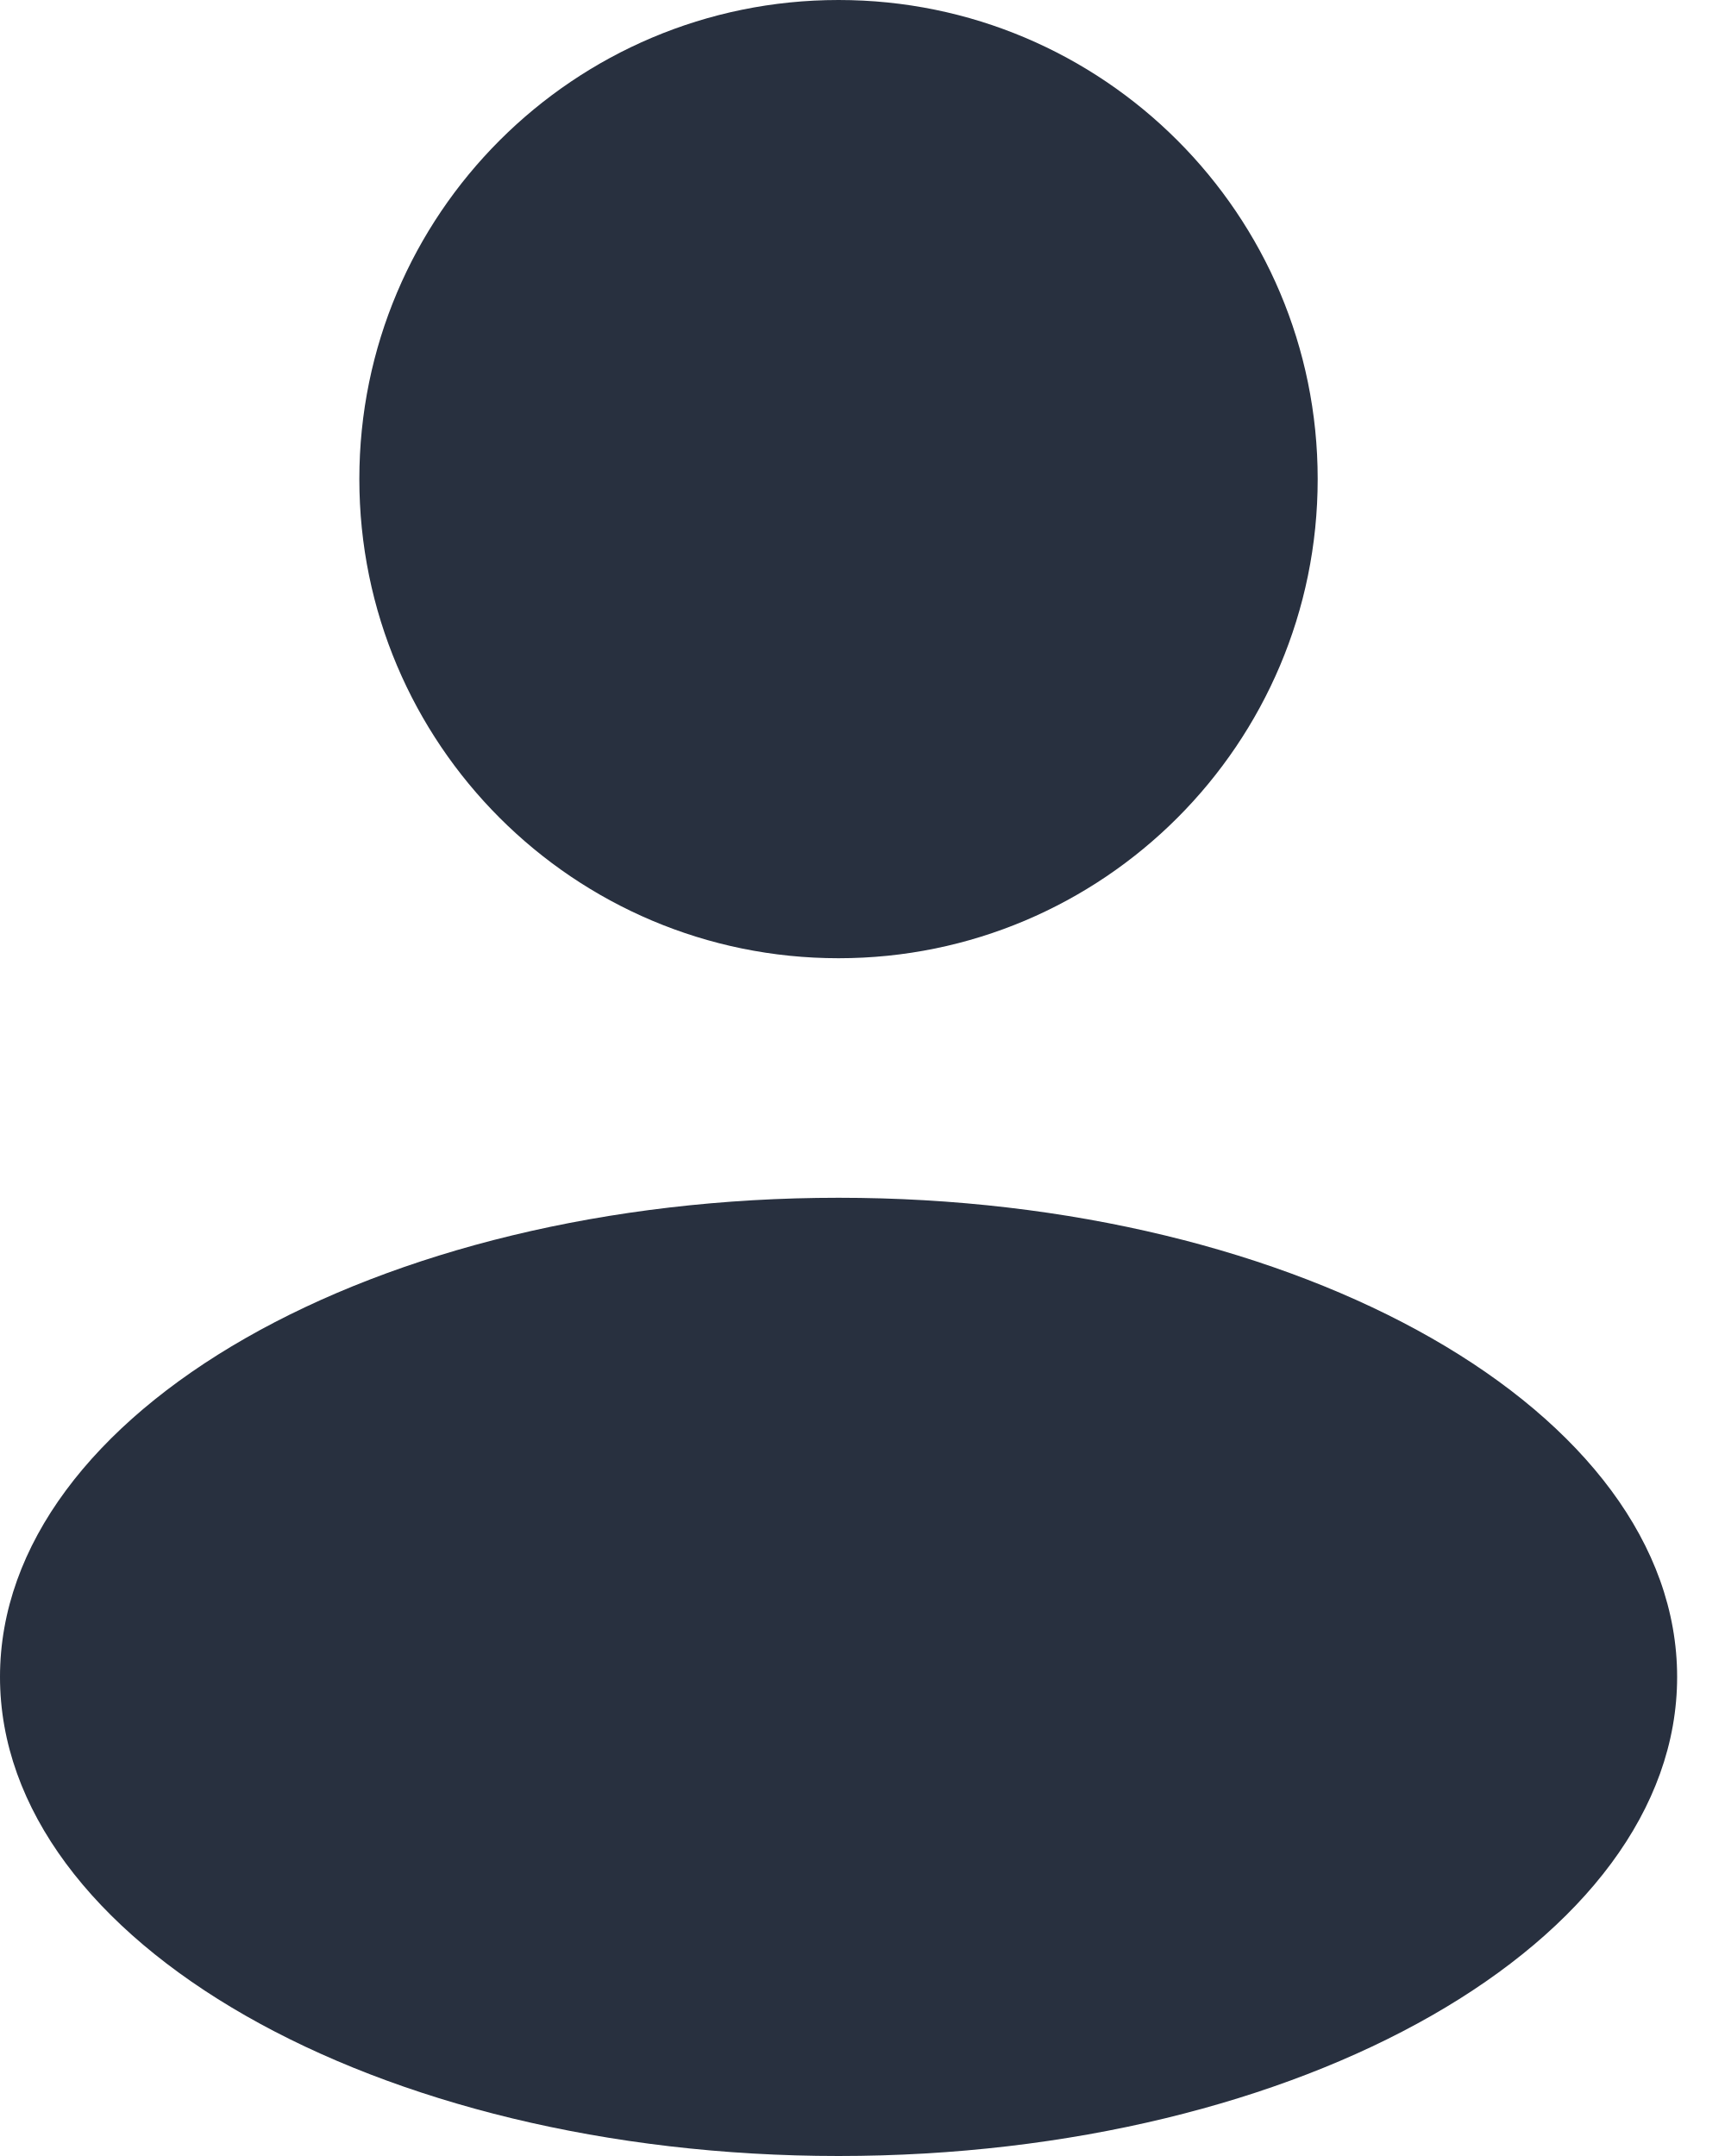
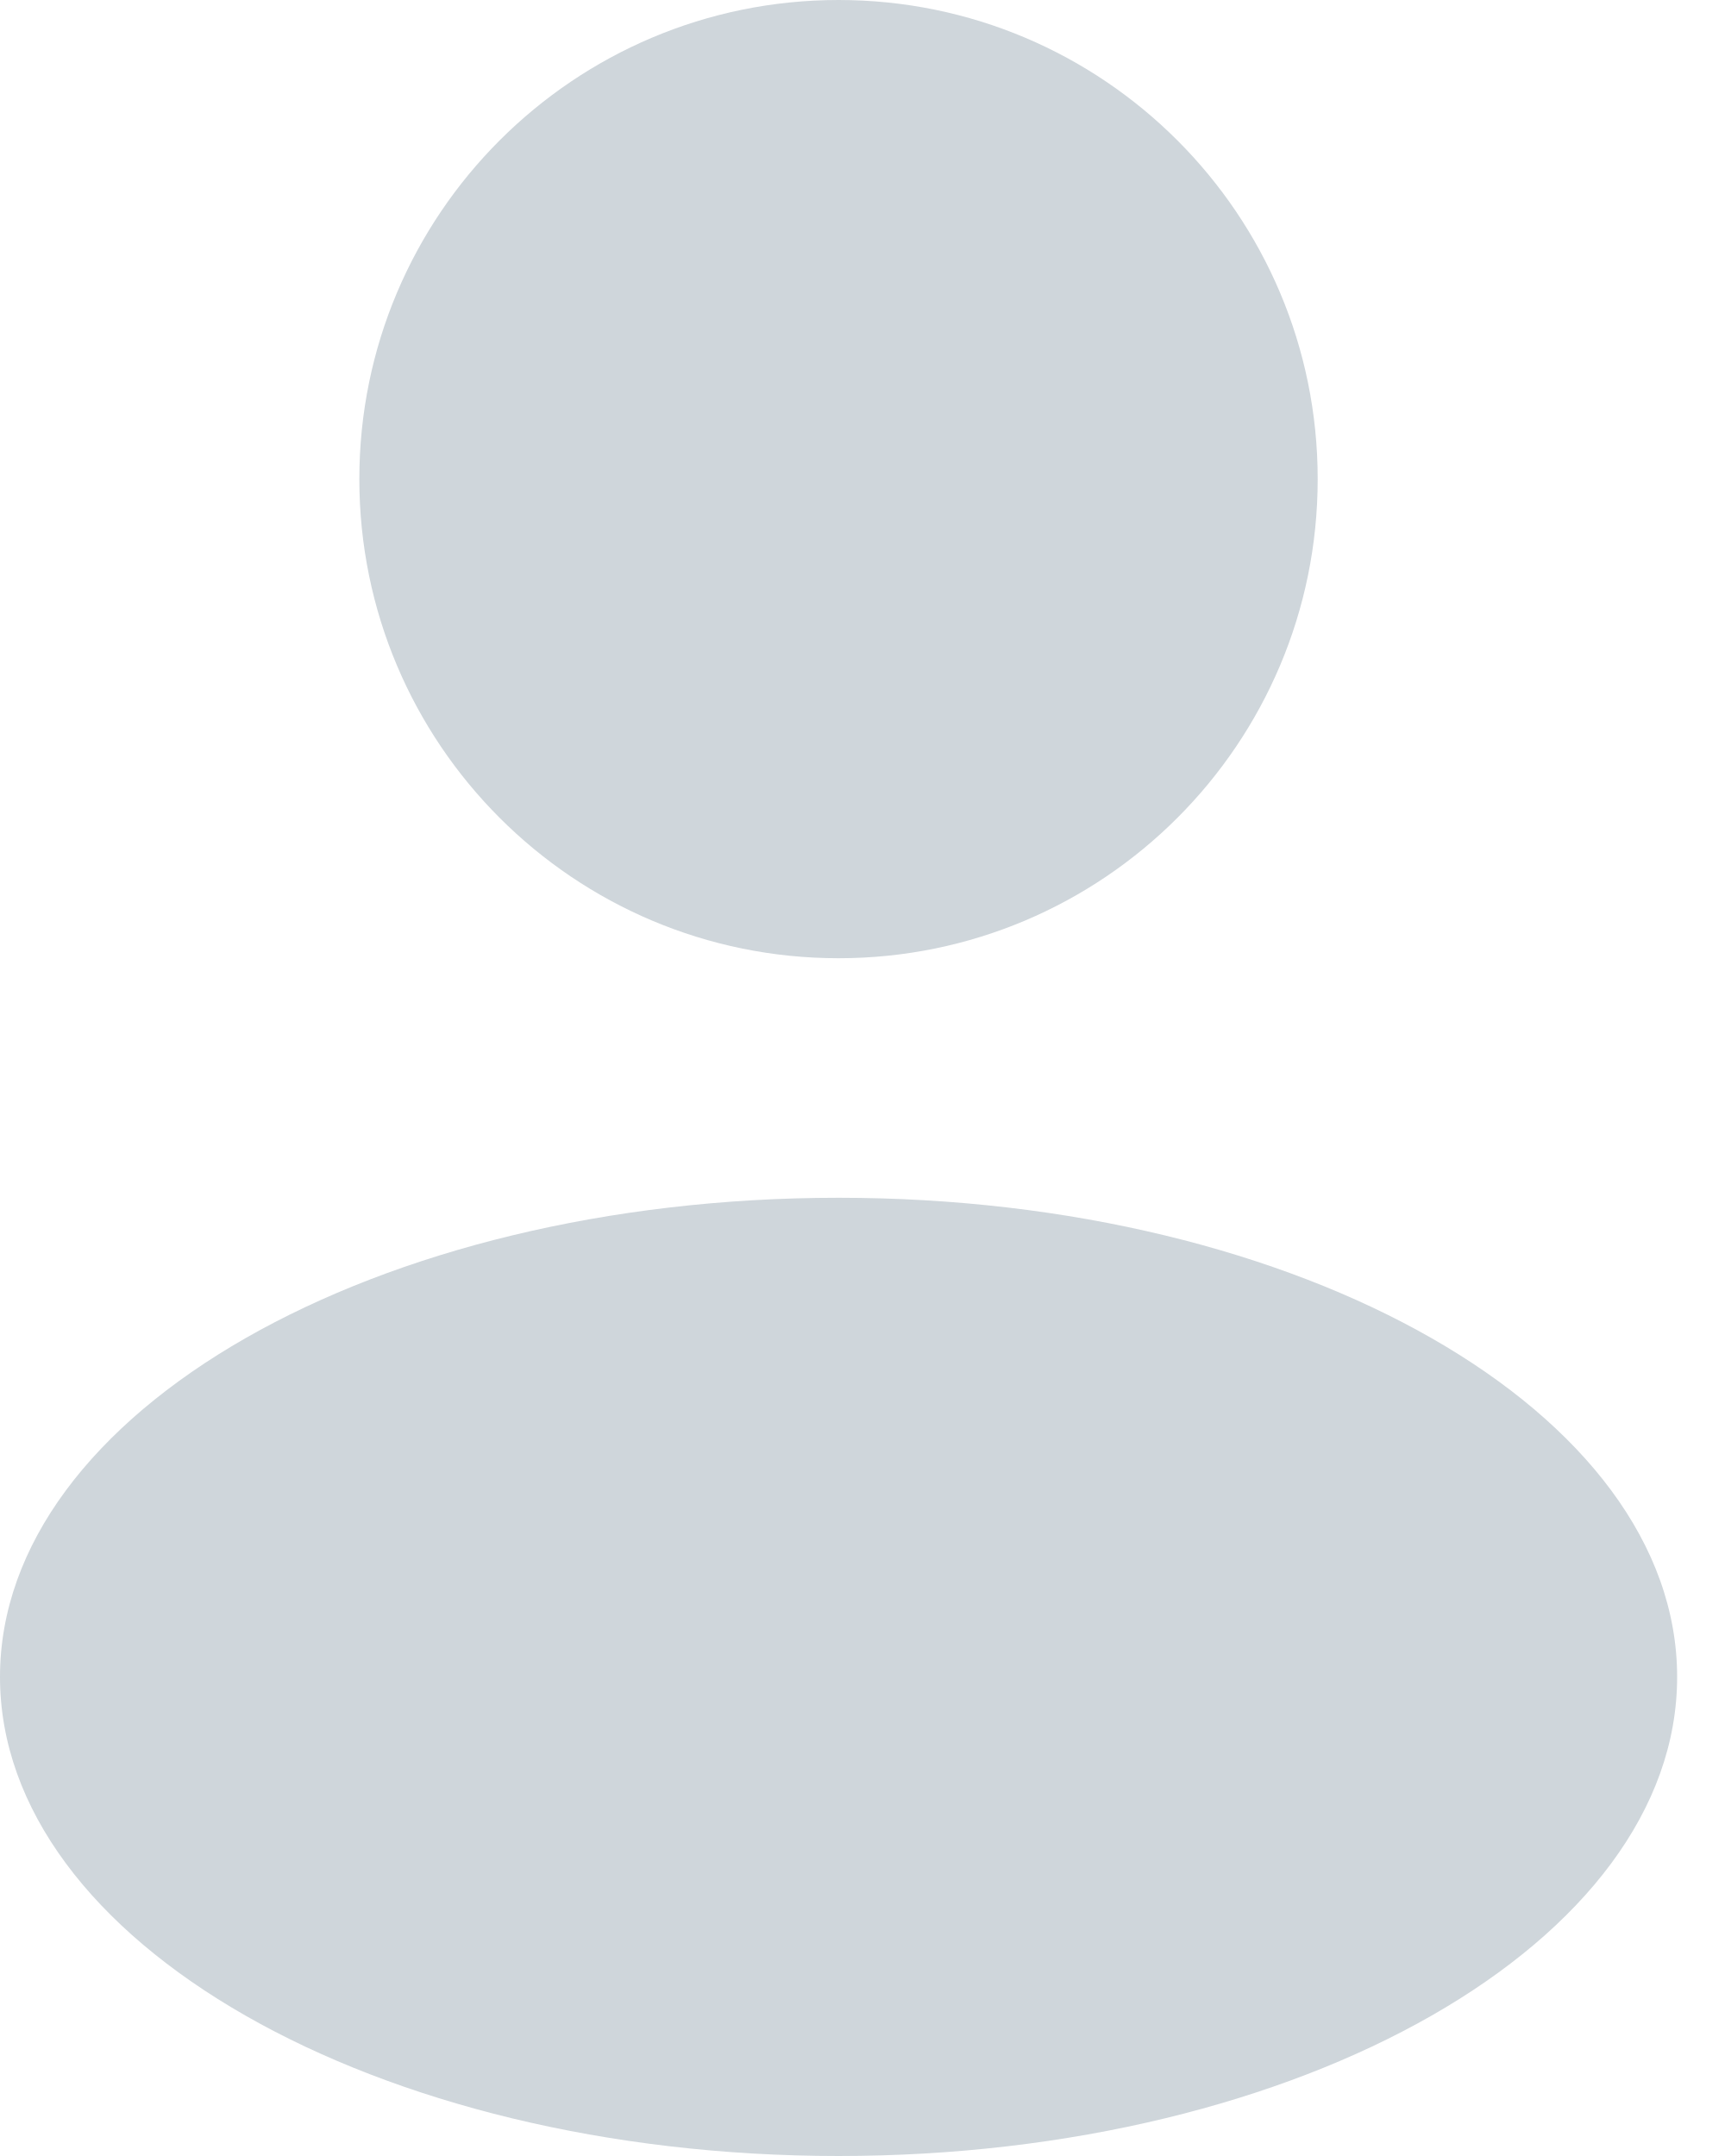
<svg xmlns="http://www.w3.org/2000/svg" width="16" height="20" viewBox="0 0 16 20" fill="none">
  <g id="User">
-     <path id="Combo shape" fill-rule="evenodd" clip-rule="evenodd" d="M7.778 8.889C10.232 8.889 12.222 6.899 12.222 4.444C12.222 1.99 10.232 0 7.778 0C5.323 0 3.333 1.99 3.333 4.444C3.333 6.899 5.323 8.889 7.778 8.889ZM7.778 20C12.073 20 15.556 18.01 15.556 15.556C15.556 13.101 12.073 11.111 7.778 11.111C3.482 11.111 0 13.101 0 15.556C0 18.01 3.482 20 7.778 20Z" fill="#28303F" />
+     <path id="Combo shape" fill-rule="evenodd" clip-rule="evenodd" d="M7.778 8.889C10.232 8.889 12.222 6.899 12.222 4.444C12.222 1.99 10.232 0 7.778 0C5.323 0 3.333 1.99 3.333 4.444C3.333 6.899 5.323 8.889 7.778 8.889ZM7.778 20C12.073 20 15.556 18.01 15.556 15.556C15.556 13.101 12.073 11.111 7.778 11.111C3.482 11.111 0 13.101 0 15.556C0 18.01 3.482 20 7.778 20Z" fill="#CFD6DB" />
  </g>
</svg>
